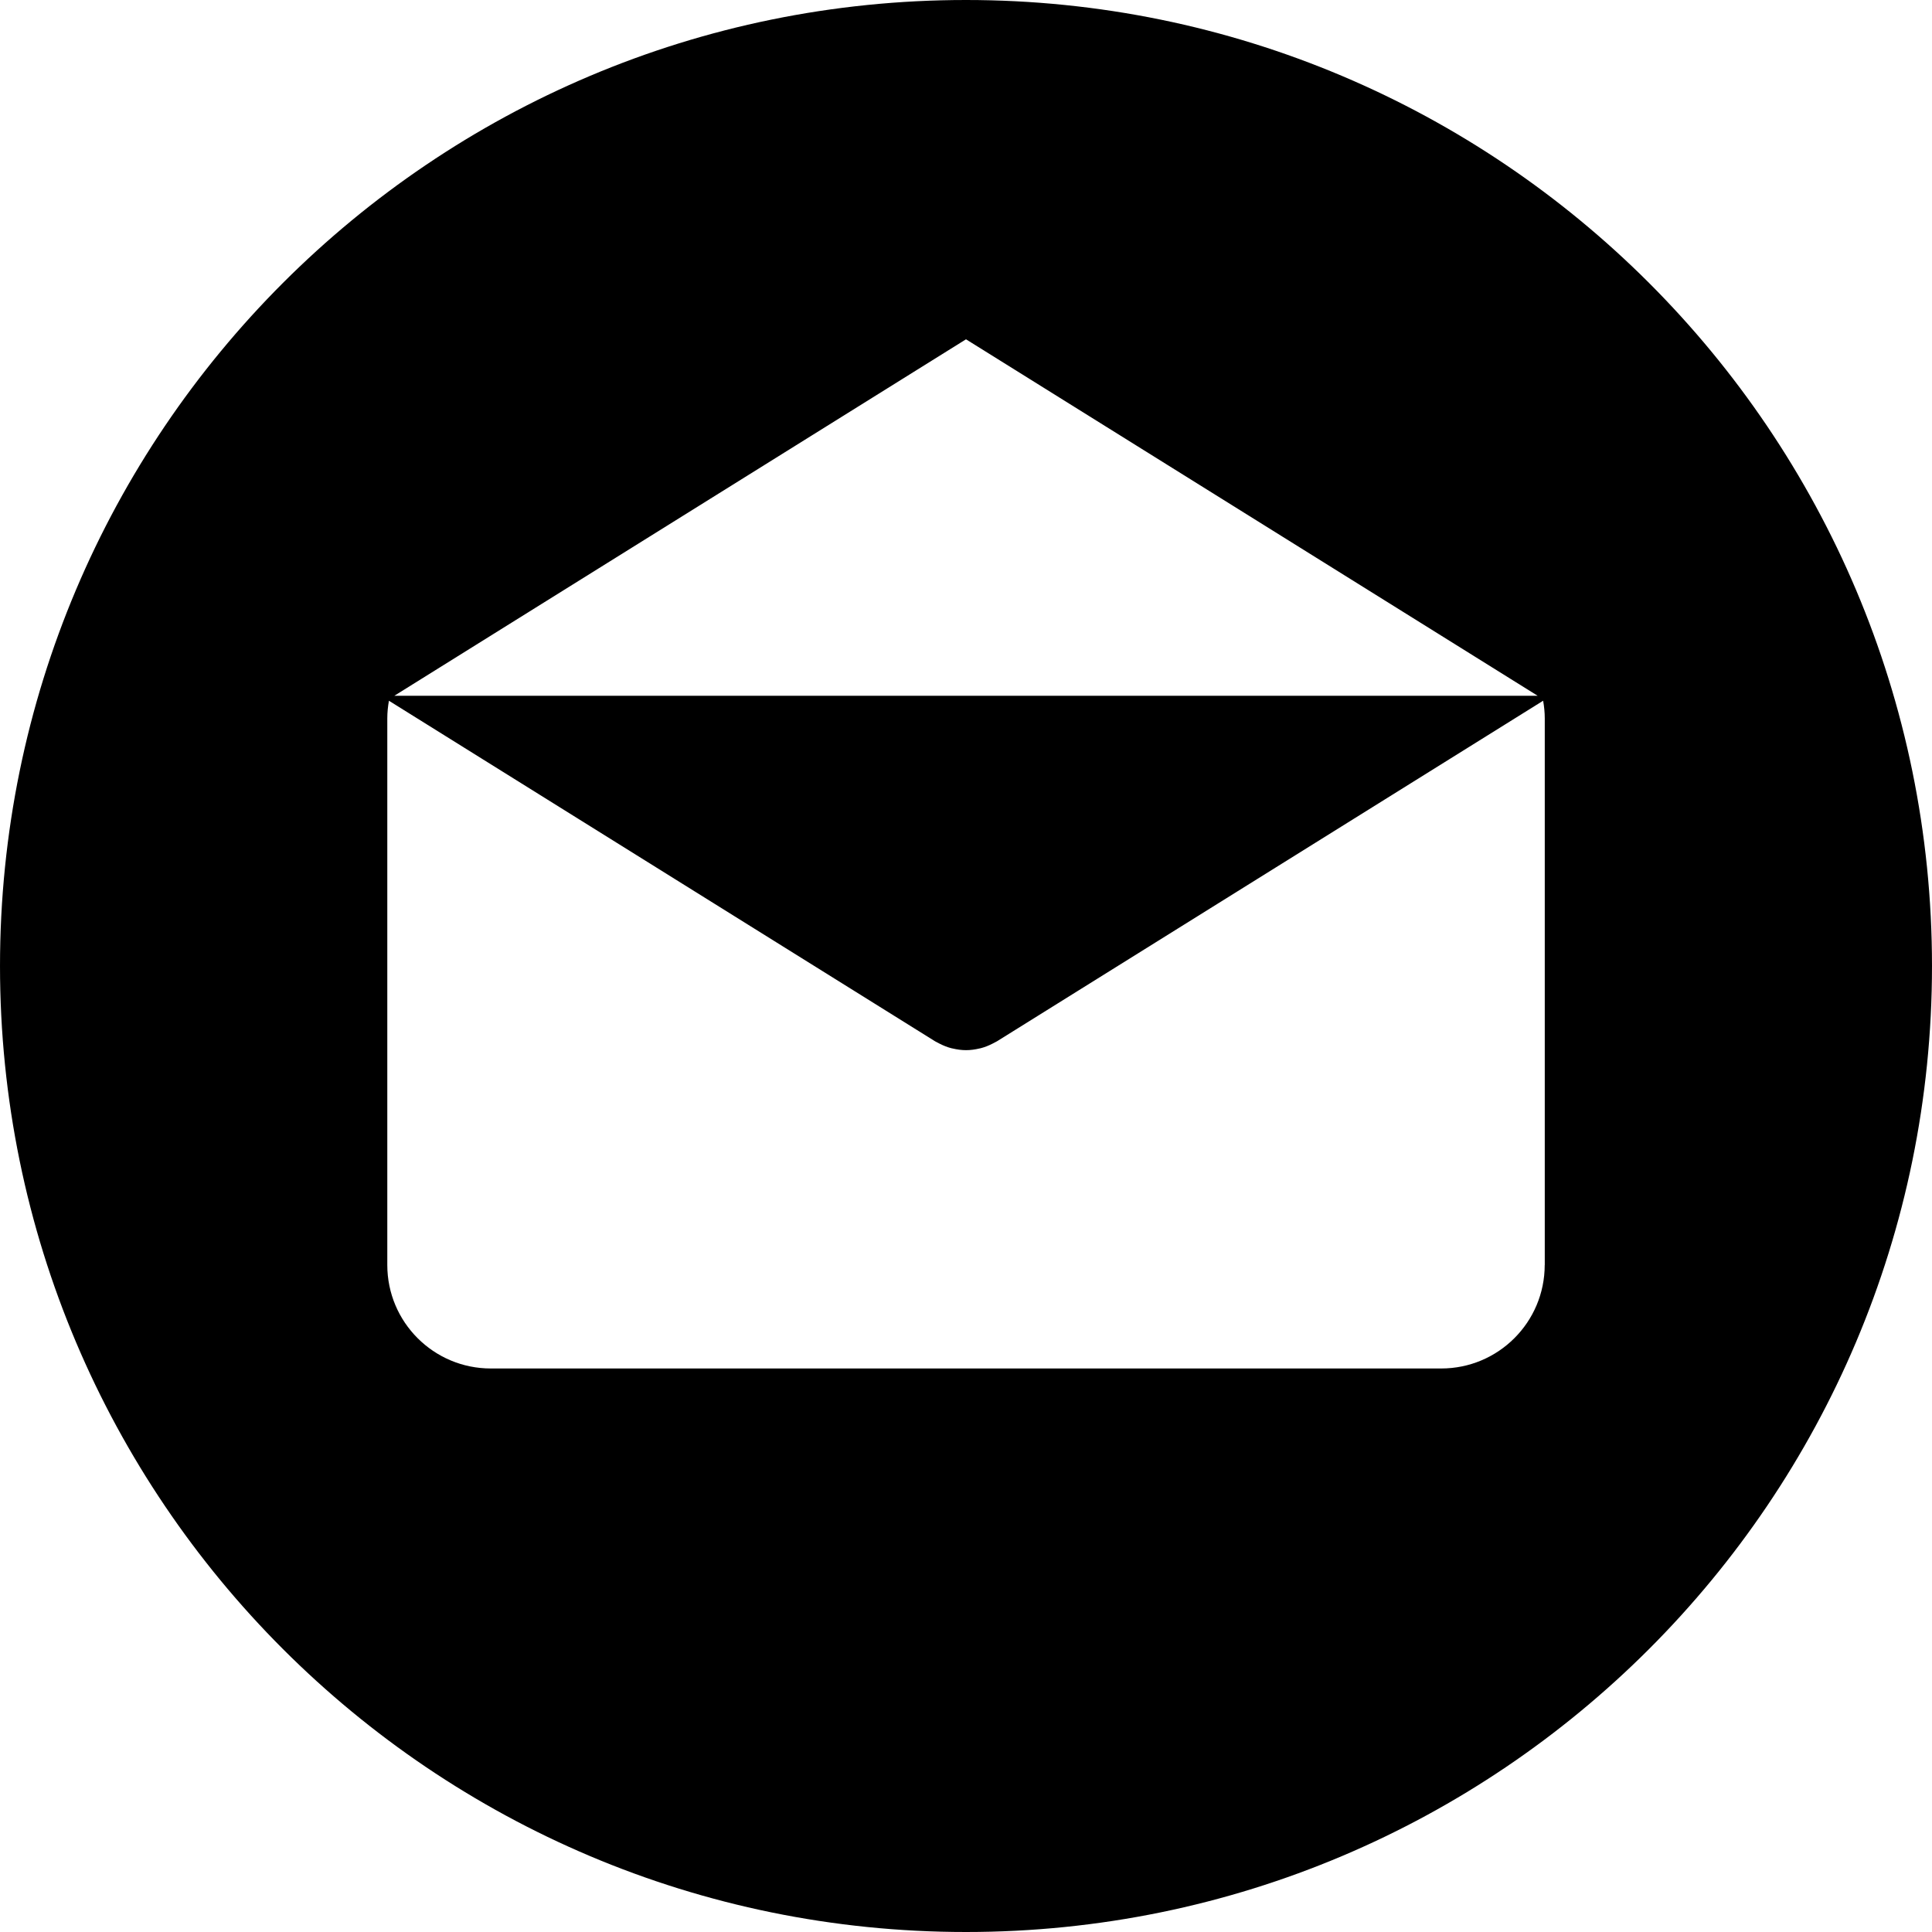
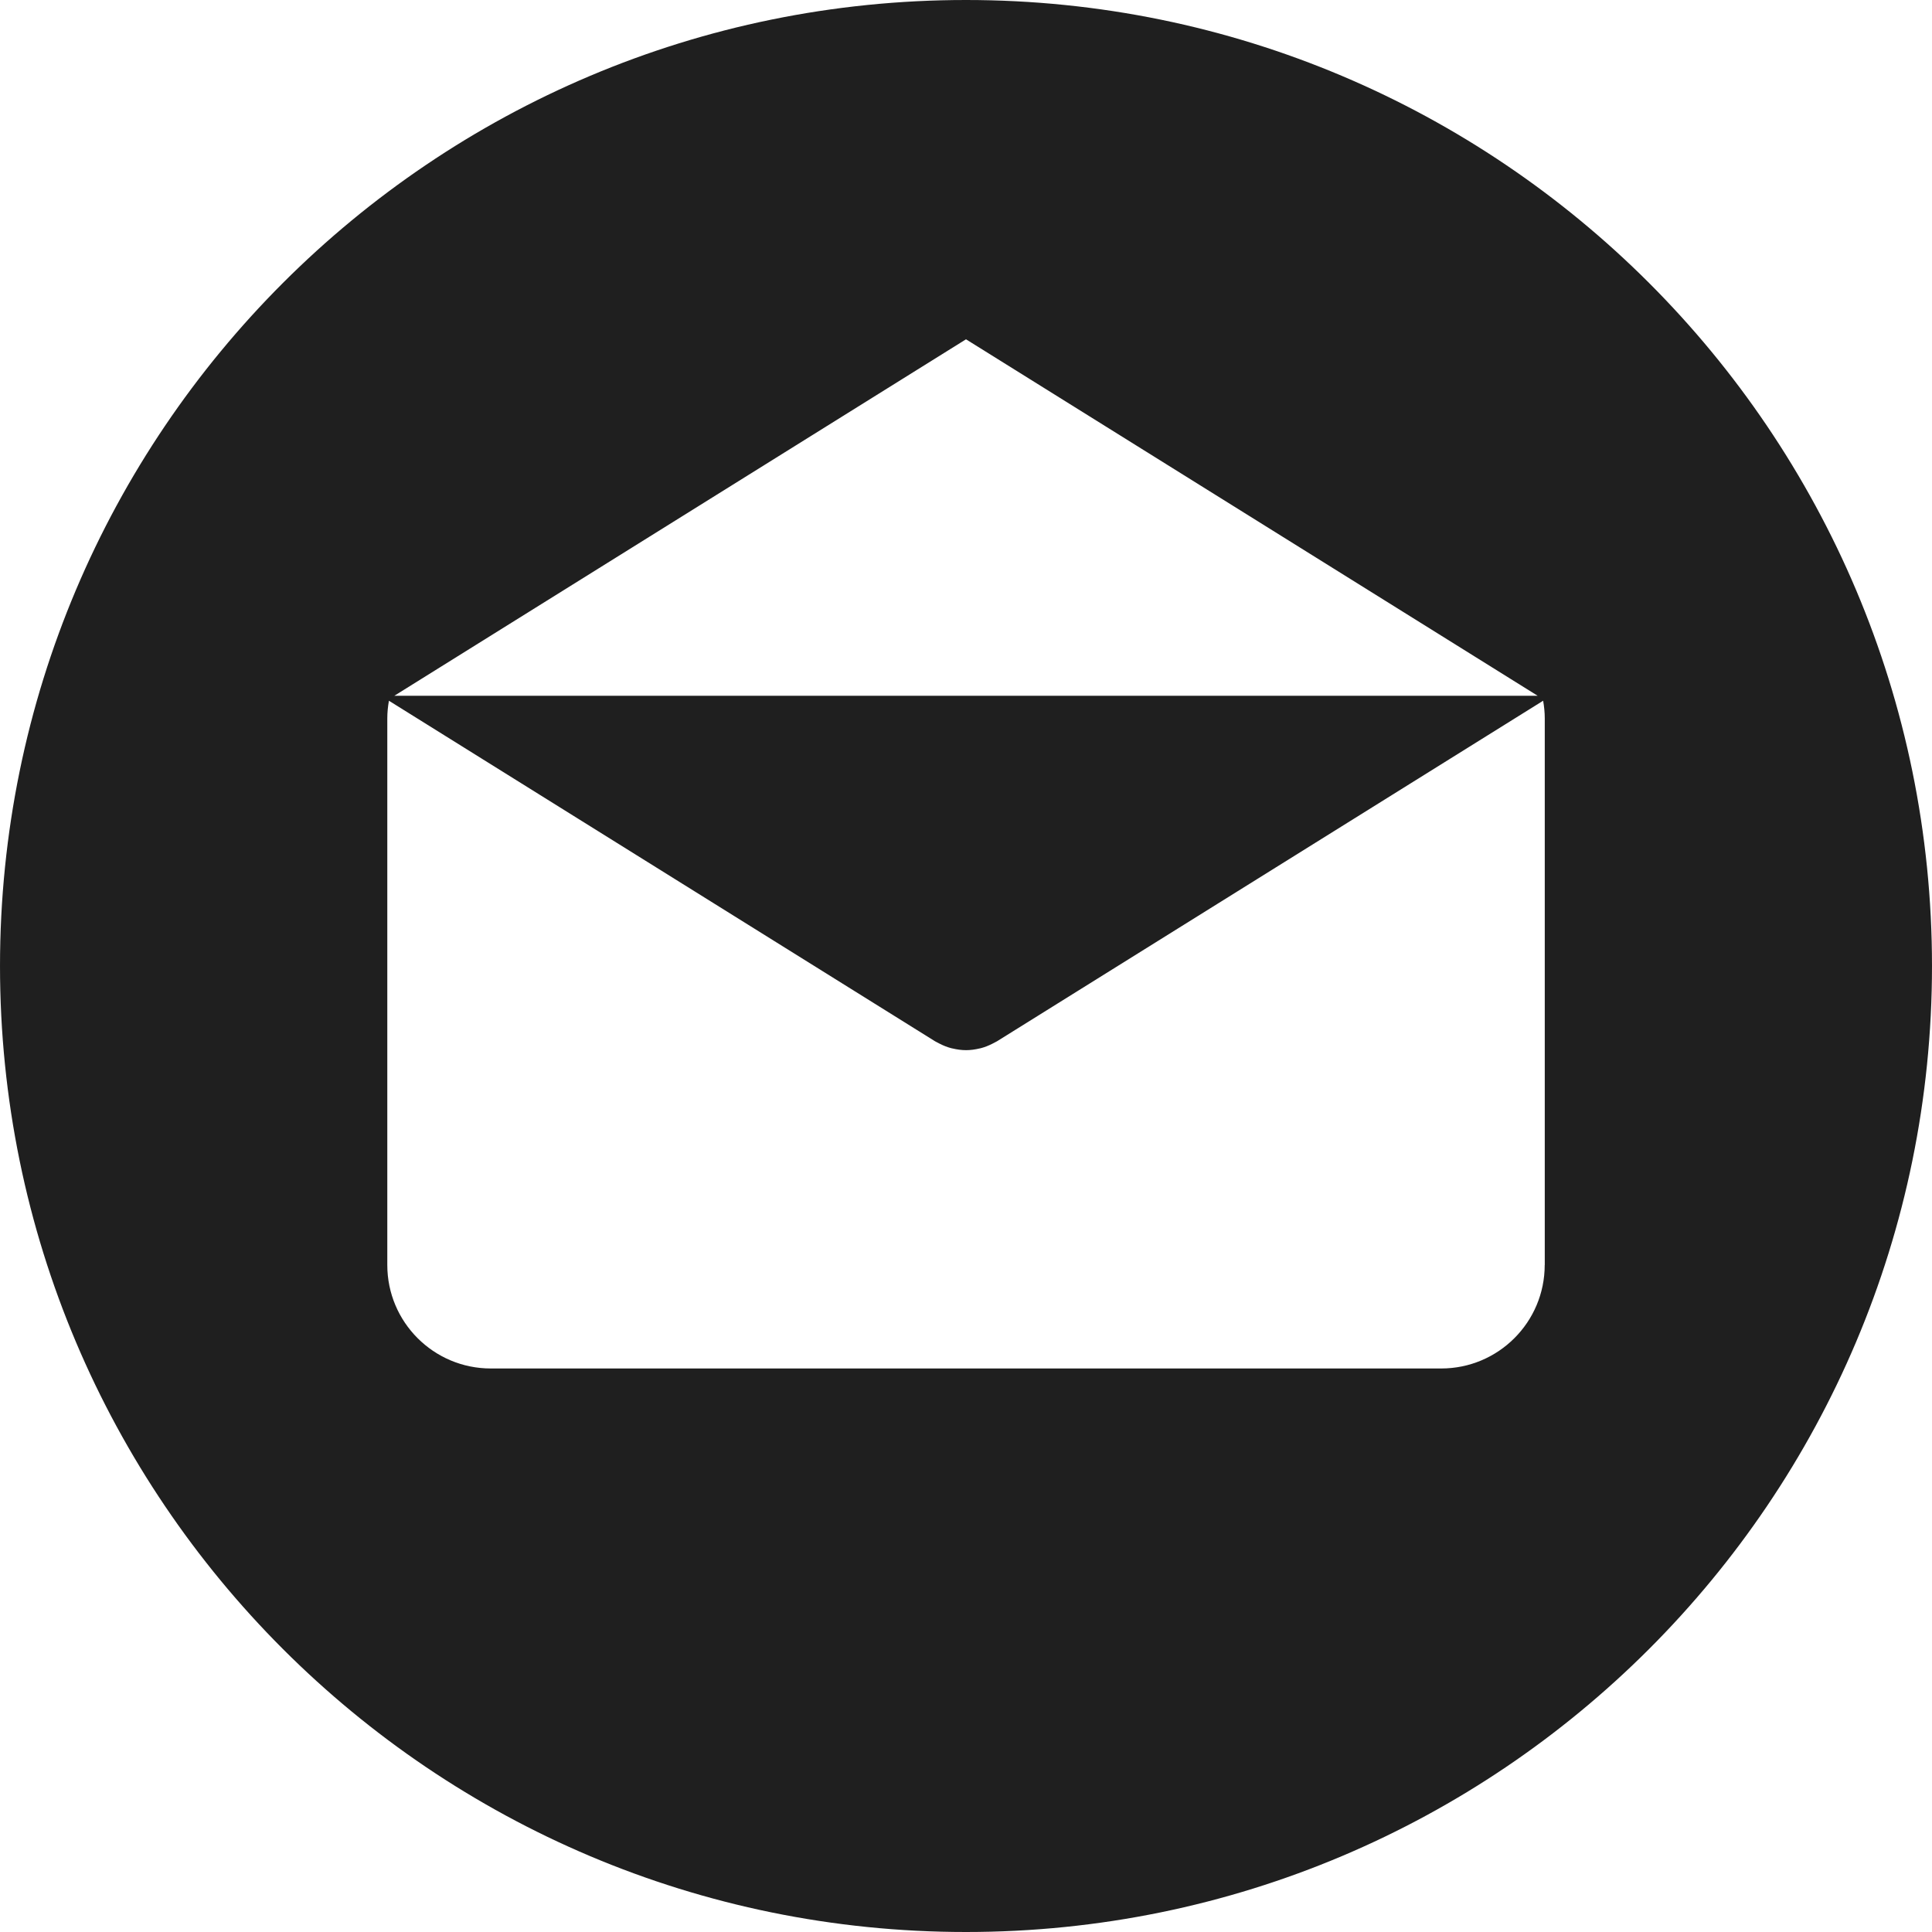
<svg xmlns="http://www.w3.org/2000/svg" version="1.1" id="Layer_1" x="0px" y="0px" viewBox="0 0 299.997 299.997" style="enable-background:new 0 0 299.997 299.997;" xml:space="preserve">
  <g>
    <g>
-       <path d="M149.996,0C67.157,0,0.001,67.158,0.001,149.997c0,82.837,67.156,150,149.995,150s150-67.163,150-150    C299.996,67.158,232.835,0,149.996,0z M149.999,52.686l88.763,55.35H61.236L149.999,52.686z M239.868,196.423h-0.009    c0,8.878-7.195,16.072-16.072,16.072H76.211c-8.878,0-16.072-7.195-16.072-16.072v-84.865c0-0.939,0.096-1.852,0.252-2.749    l84.808,52.883c0.104,0.065,0.215,0.109,0.322,0.169c0.112,0.062,0.226,0.122,0.34,0.179c0.599,0.309,1.216,0.558,1.847,0.721    c0.065,0.018,0.13,0.026,0.195,0.041c0.692,0.163,1.393,0.265,2.093,0.265h0.005c0.005,0,0.01,0,0.01,0    c0.7,0,1.401-0.099,2.093-0.265c0.065-0.016,0.13-0.023,0.195-0.041c0.63-0.163,1.245-0.412,1.847-0.721    c0.114-0.057,0.228-0.117,0.34-0.179c0.106-0.06,0.218-0.104,0.322-0.169l84.808-52.883c0.156,0.897,0.252,1.808,0.252,2.749    V196.423z" />
+       <path d="M149.996,0C67.157,0,0.001,67.158,0.001,149.997c0,82.837,67.156,150,149.995,150s150-67.163,150-150    C299.996,67.158,232.835,0,149.996,0z M149.999,52.686l88.763,55.35H61.236L149.999,52.686z M239.868,196.423h-0.009    c0,8.878-7.195,16.072-16.072,16.072H76.211c-8.878,0-16.072-7.195-16.072-16.072v-84.865c0-0.939,0.096-1.852,0.252-2.749    l84.808,52.883c0.104,0.065,0.215,0.109,0.322,0.169c0.112,0.062,0.226,0.122,0.34,0.179c0.599,0.309,1.216,0.558,1.847,0.721    c0.065,0.018,0.13,0.026,0.195,0.041c0.692,0.163,1.393,0.265,2.093,0.265h0.005c0.005,0,0.01,0,0.01,0    c0.7,0,1.401-0.099,2.093-0.265c0.065-0.016,0.13-0.023,0.195-0.041c0.63-0.163,1.245-0.412,1.847-0.721    c0.114-0.057,0.228-0.117,0.34-0.179c0.106-0.06,0.218-0.104,0.322-0.169l84.808-52.883c0.156,0.897,0.252,1.808,0.252,2.749    V196.423z" fill="#1f1f1f" />
    </g>
  </g>
-   <g>
- </g>
-   <g>
- </g>
-   <g>
- </g>
-   <g>
- </g>
-   <g>
- </g>
-   <g>
- </g>
-   <g>
- </g>
-   <g>
- </g>
-   <g>
- </g>
-   <g>
- </g>
-   <g>
- </g>
-   <g>
- </g>
-   <g>
- </g>
-   <g>
- </g>
-   <g>
- </g>
</svg>
